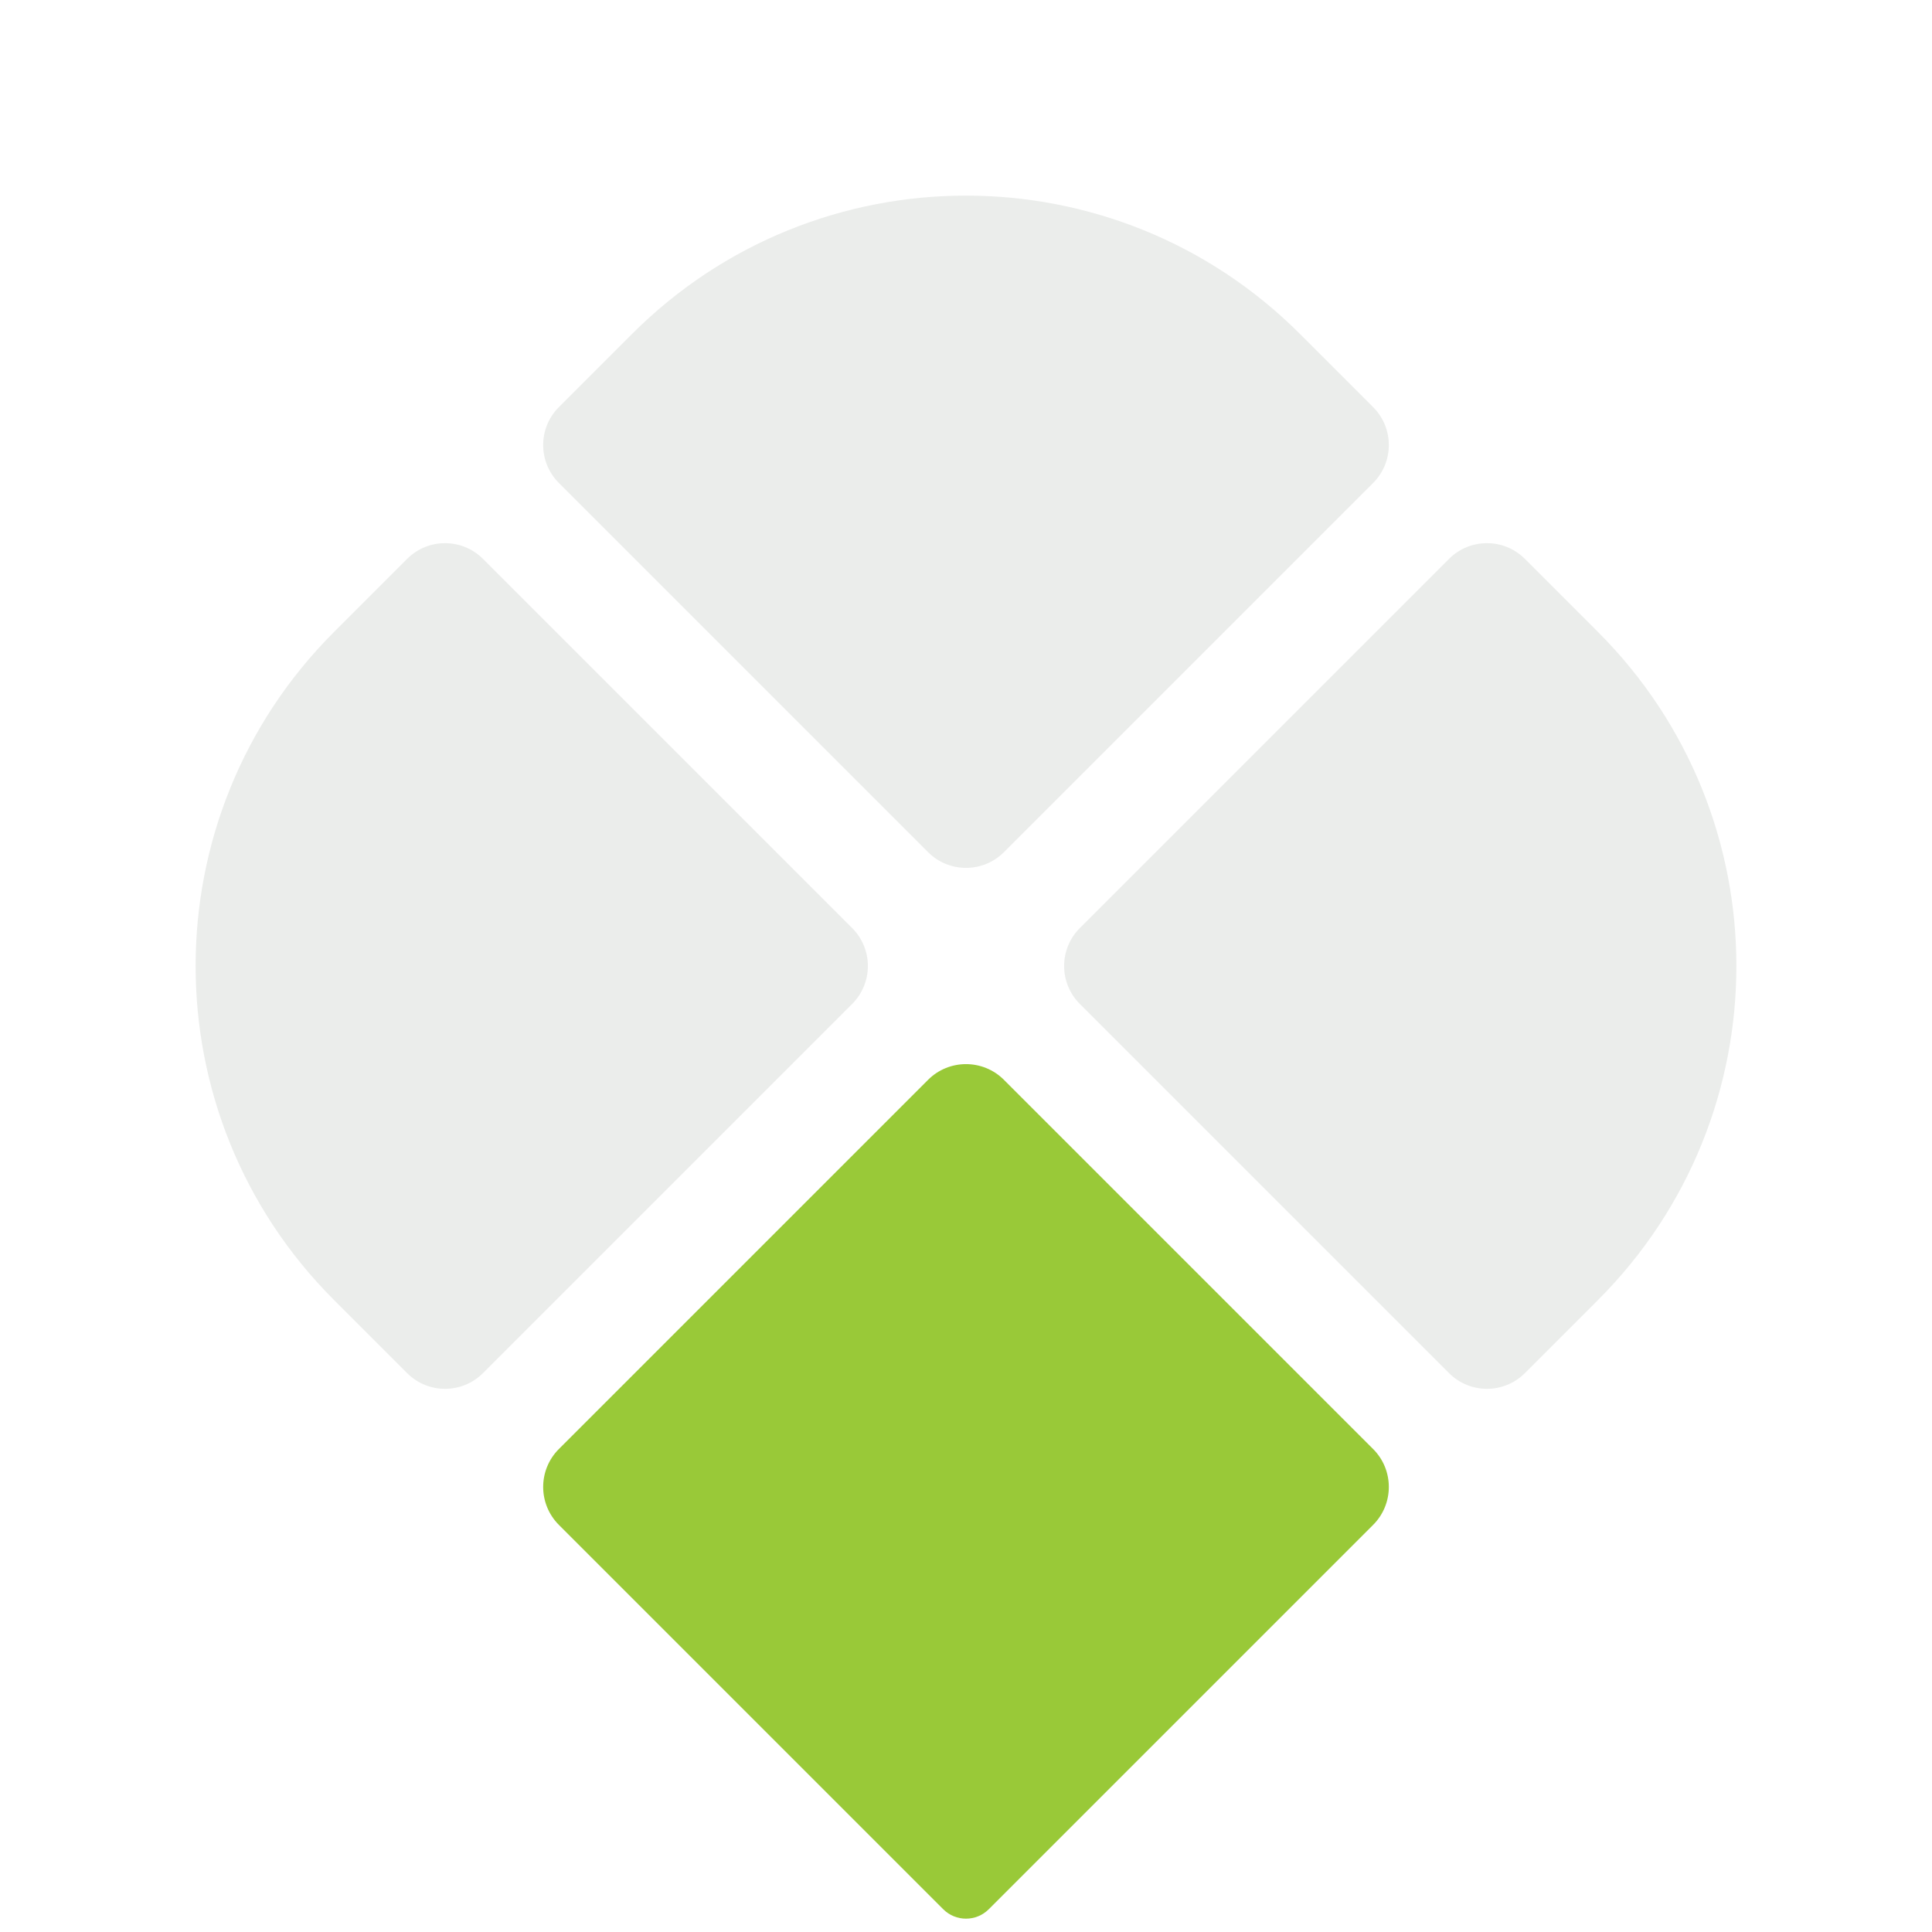
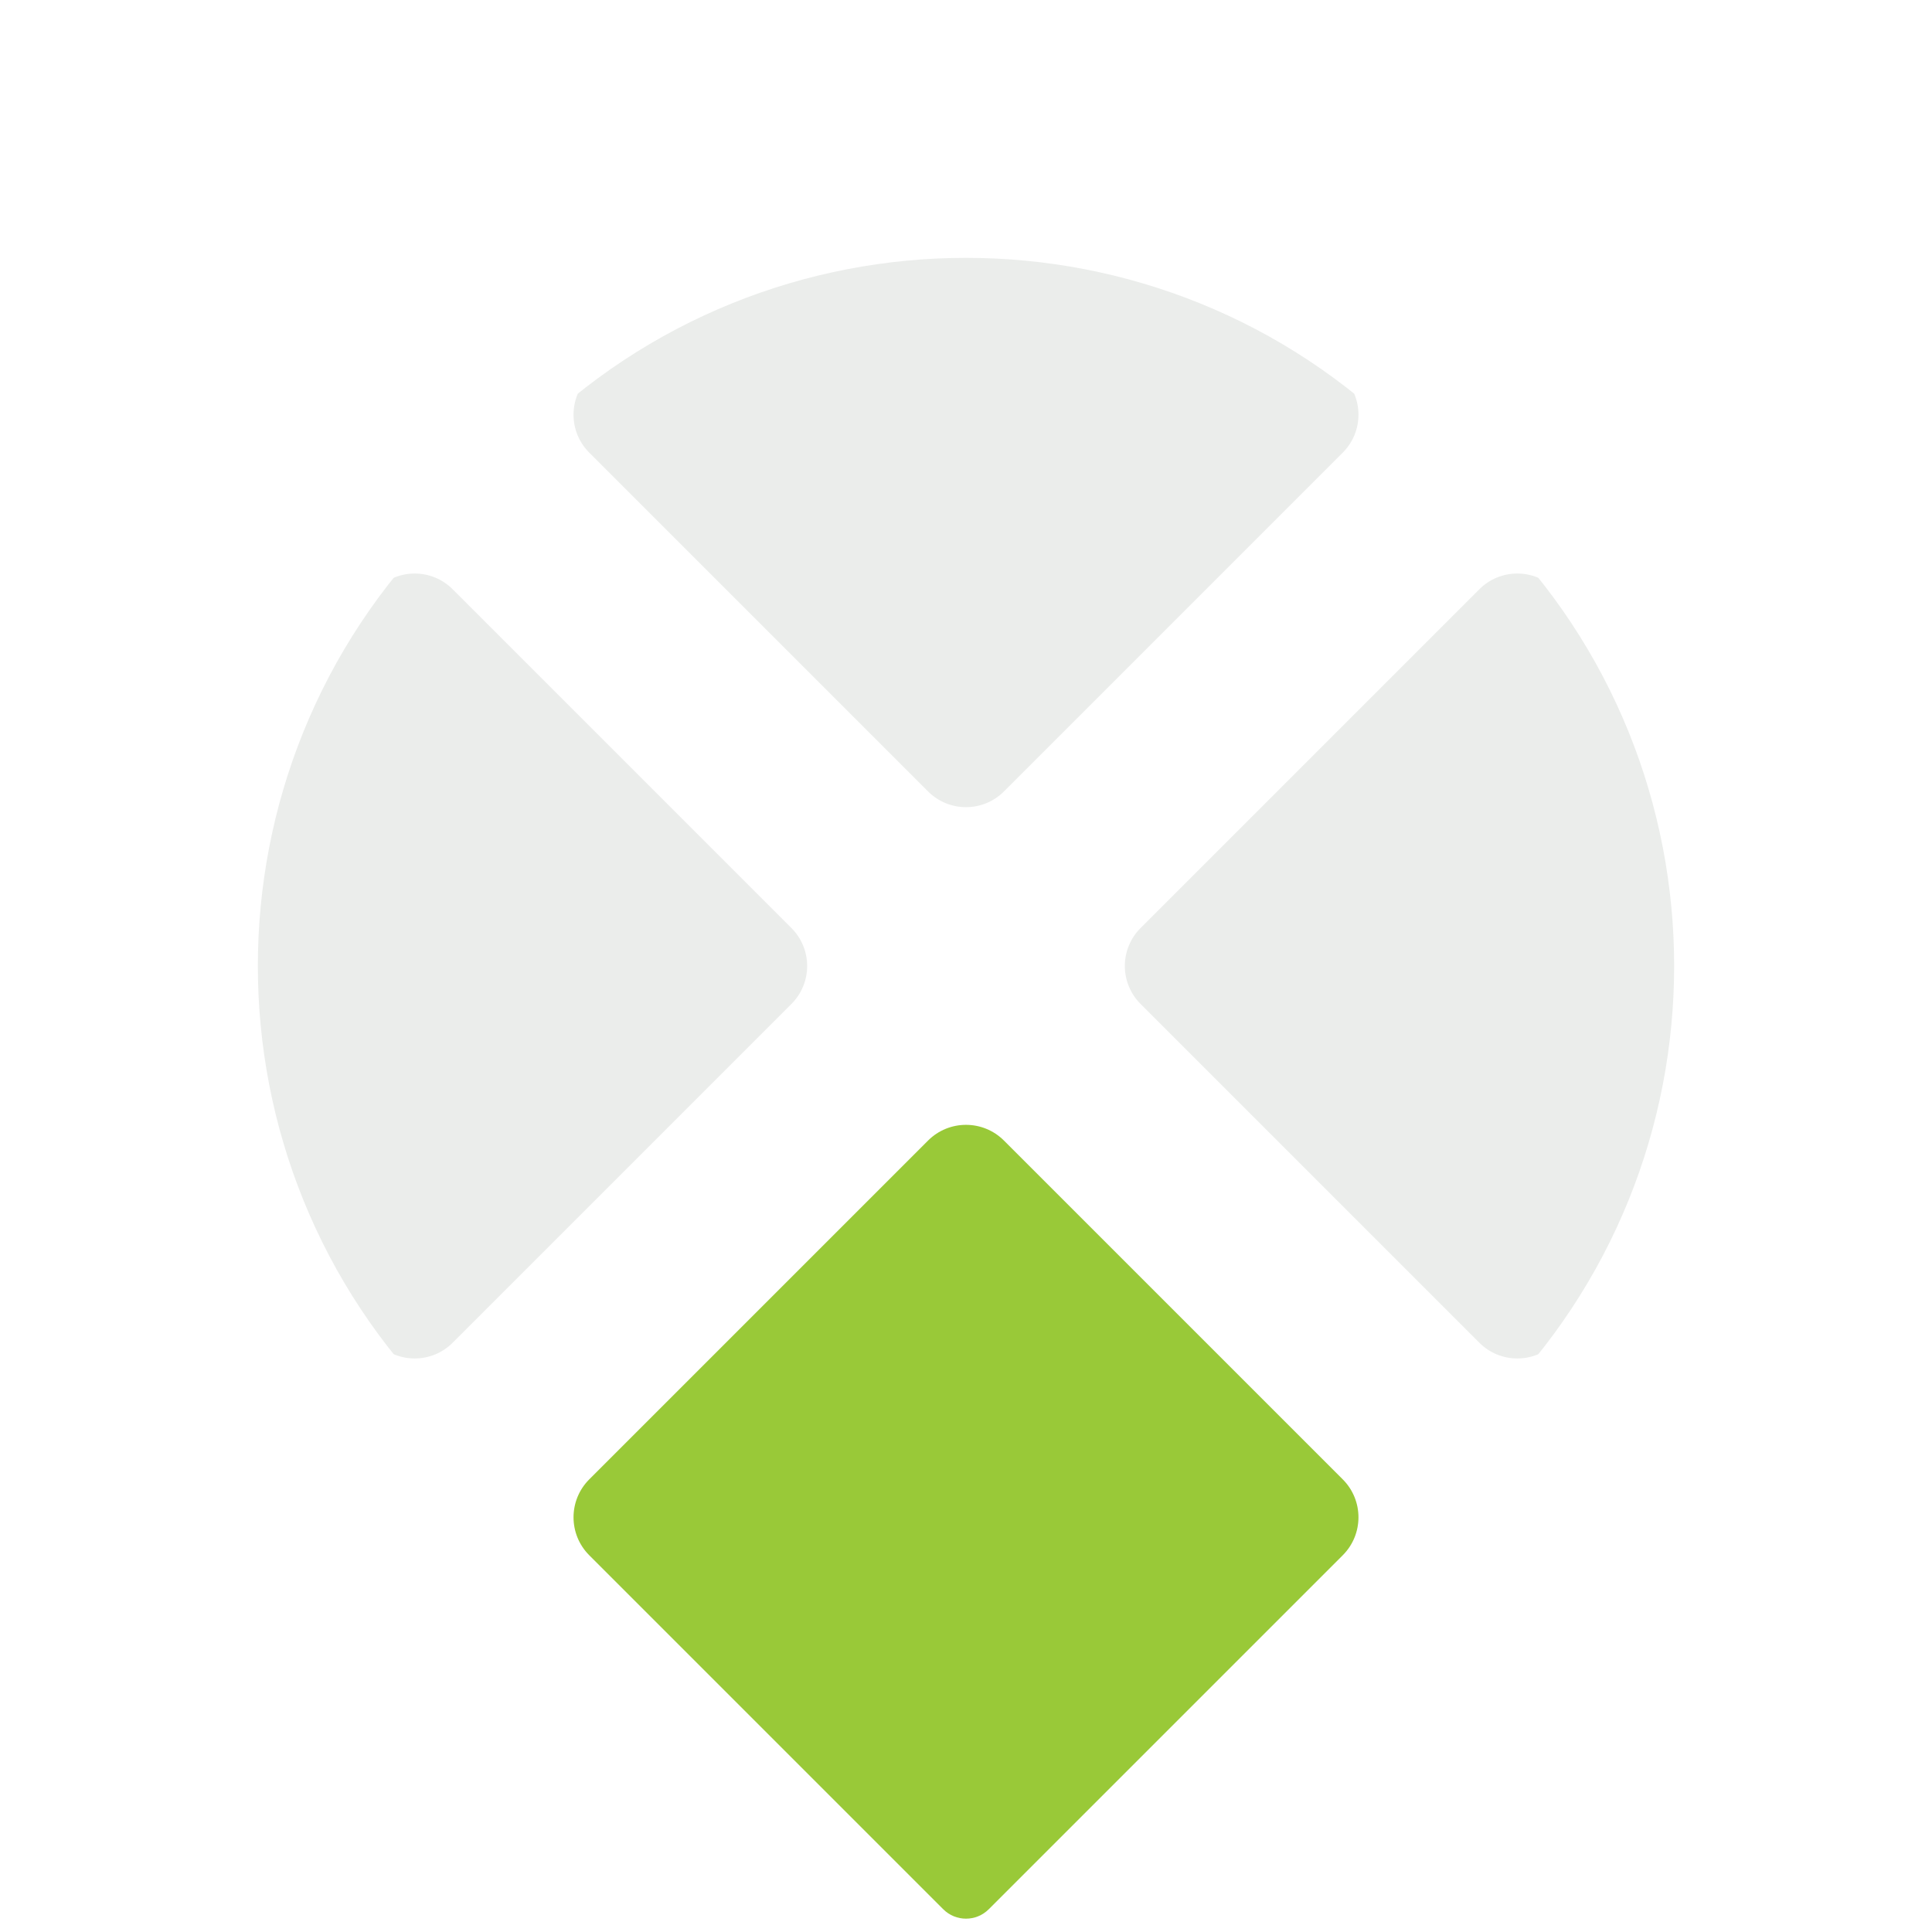
<svg xmlns="http://www.w3.org/2000/svg" viewBox="0 0 90 90" color="#ebedeb">
-   <g transform="rotate(45 45.0 45.0)">
-     <path d="M35.18 13.18 H40 A2.5 2.5 0 0 1 42.5 15.68 V40 A2.5 2.5 0 0 1 40 42.5 H15.68 A2.5 2.5 0 0 1 13.18 40 V35.18 A22 22 0 0 1 35.18 13.18 Z" fill="currentColor" />
-     <path d="M50 13.18 H54.82 A22 22 0 0 1 76.82 35.18 V40 A2.5 2.5 0 0 1 74.32 42.5 H50 A2.5 2.5 0 0 1 47.5 40 V15.68 A2.5 2.5 0 0 1 50 13.18 Z" fill="currentColor" />
-     <path d="M15.68 47.5 H40 A2.5 2.5 0 0 1 42.5 50 V74.32 A2.5 2.5 0 0 1 40 76.82 H35.18 A22 22 0 0 1 13.18 54.82 V50 A2.5 2.5 0 0 1 15.68 47.5 Z" fill="currentColor" />
-     <path d="M50 47.5 H74.32 A2.5 2.5 0 0 1 76.82 50 V75.32 A1.5 1.5 0 0 1 75.32 76.82 H50 A2.5 2.5 0 0 1 47.5 74.32 V50 A2.5 2.5 0 0 1 50 47.5 Z" fill="#99c938" />
+   <defs>
+     <clipPath id="tesel-pin">
+       <path d="M42.18 13.18 H47.82 A29 29 0 0 1 76.82 42.18 V75.32 A1.5 1.5 0 0 1 75.32 76.82 H42.18 A29 29 0 0 1 13.18 47.82 V42.18 A29 29 0 0 1 42.18 13.18 Z" />
+     </clipPath>
+   </defs>
+   <g transform="rotate(45 45.0 45.0)" clip-path="url(#tesel-pin)">
+     <path d="M13.18 13.18 H38 A2.5 2.5 0 0 1 40.5 15.68 V38 A2.5 2.5 0 0 1 38 40.5 H15.68 A2.5 2.5 0 0 1 13.18 38 V13.18 Z" fill="currentColor" />
+     <path d="M52 13.18 H76.82 V38 A2.5 2.5 0 0 1 74.32 40.5 H52 A2.5 2.5 0 0 1 49.5 38 V15.68 A2.5 2.5 0 0 1 52 13.18 Z" fill="currentColor" />
+     <path d="M15.68 49.5 H38 A2.5 2.5 0 0 1 40.5 52 V74.32 A2.5 2.5 0 0 1 38 76.82 H13.18 V52 A2.5 2.5 0 0 1 15.68 49.5 Z" fill="currentColor" />
+     <path d="M52 49.5 H74.32 A2.5 2.5 0 0 1 76.82 52 V76.82 H52 A2.5 2.5 0 0 1 49.5 74.32 V52 A2.5 2.5 0 0 1 52 49.5 Z" fill="#99c938" />
  </g>
</svg>
